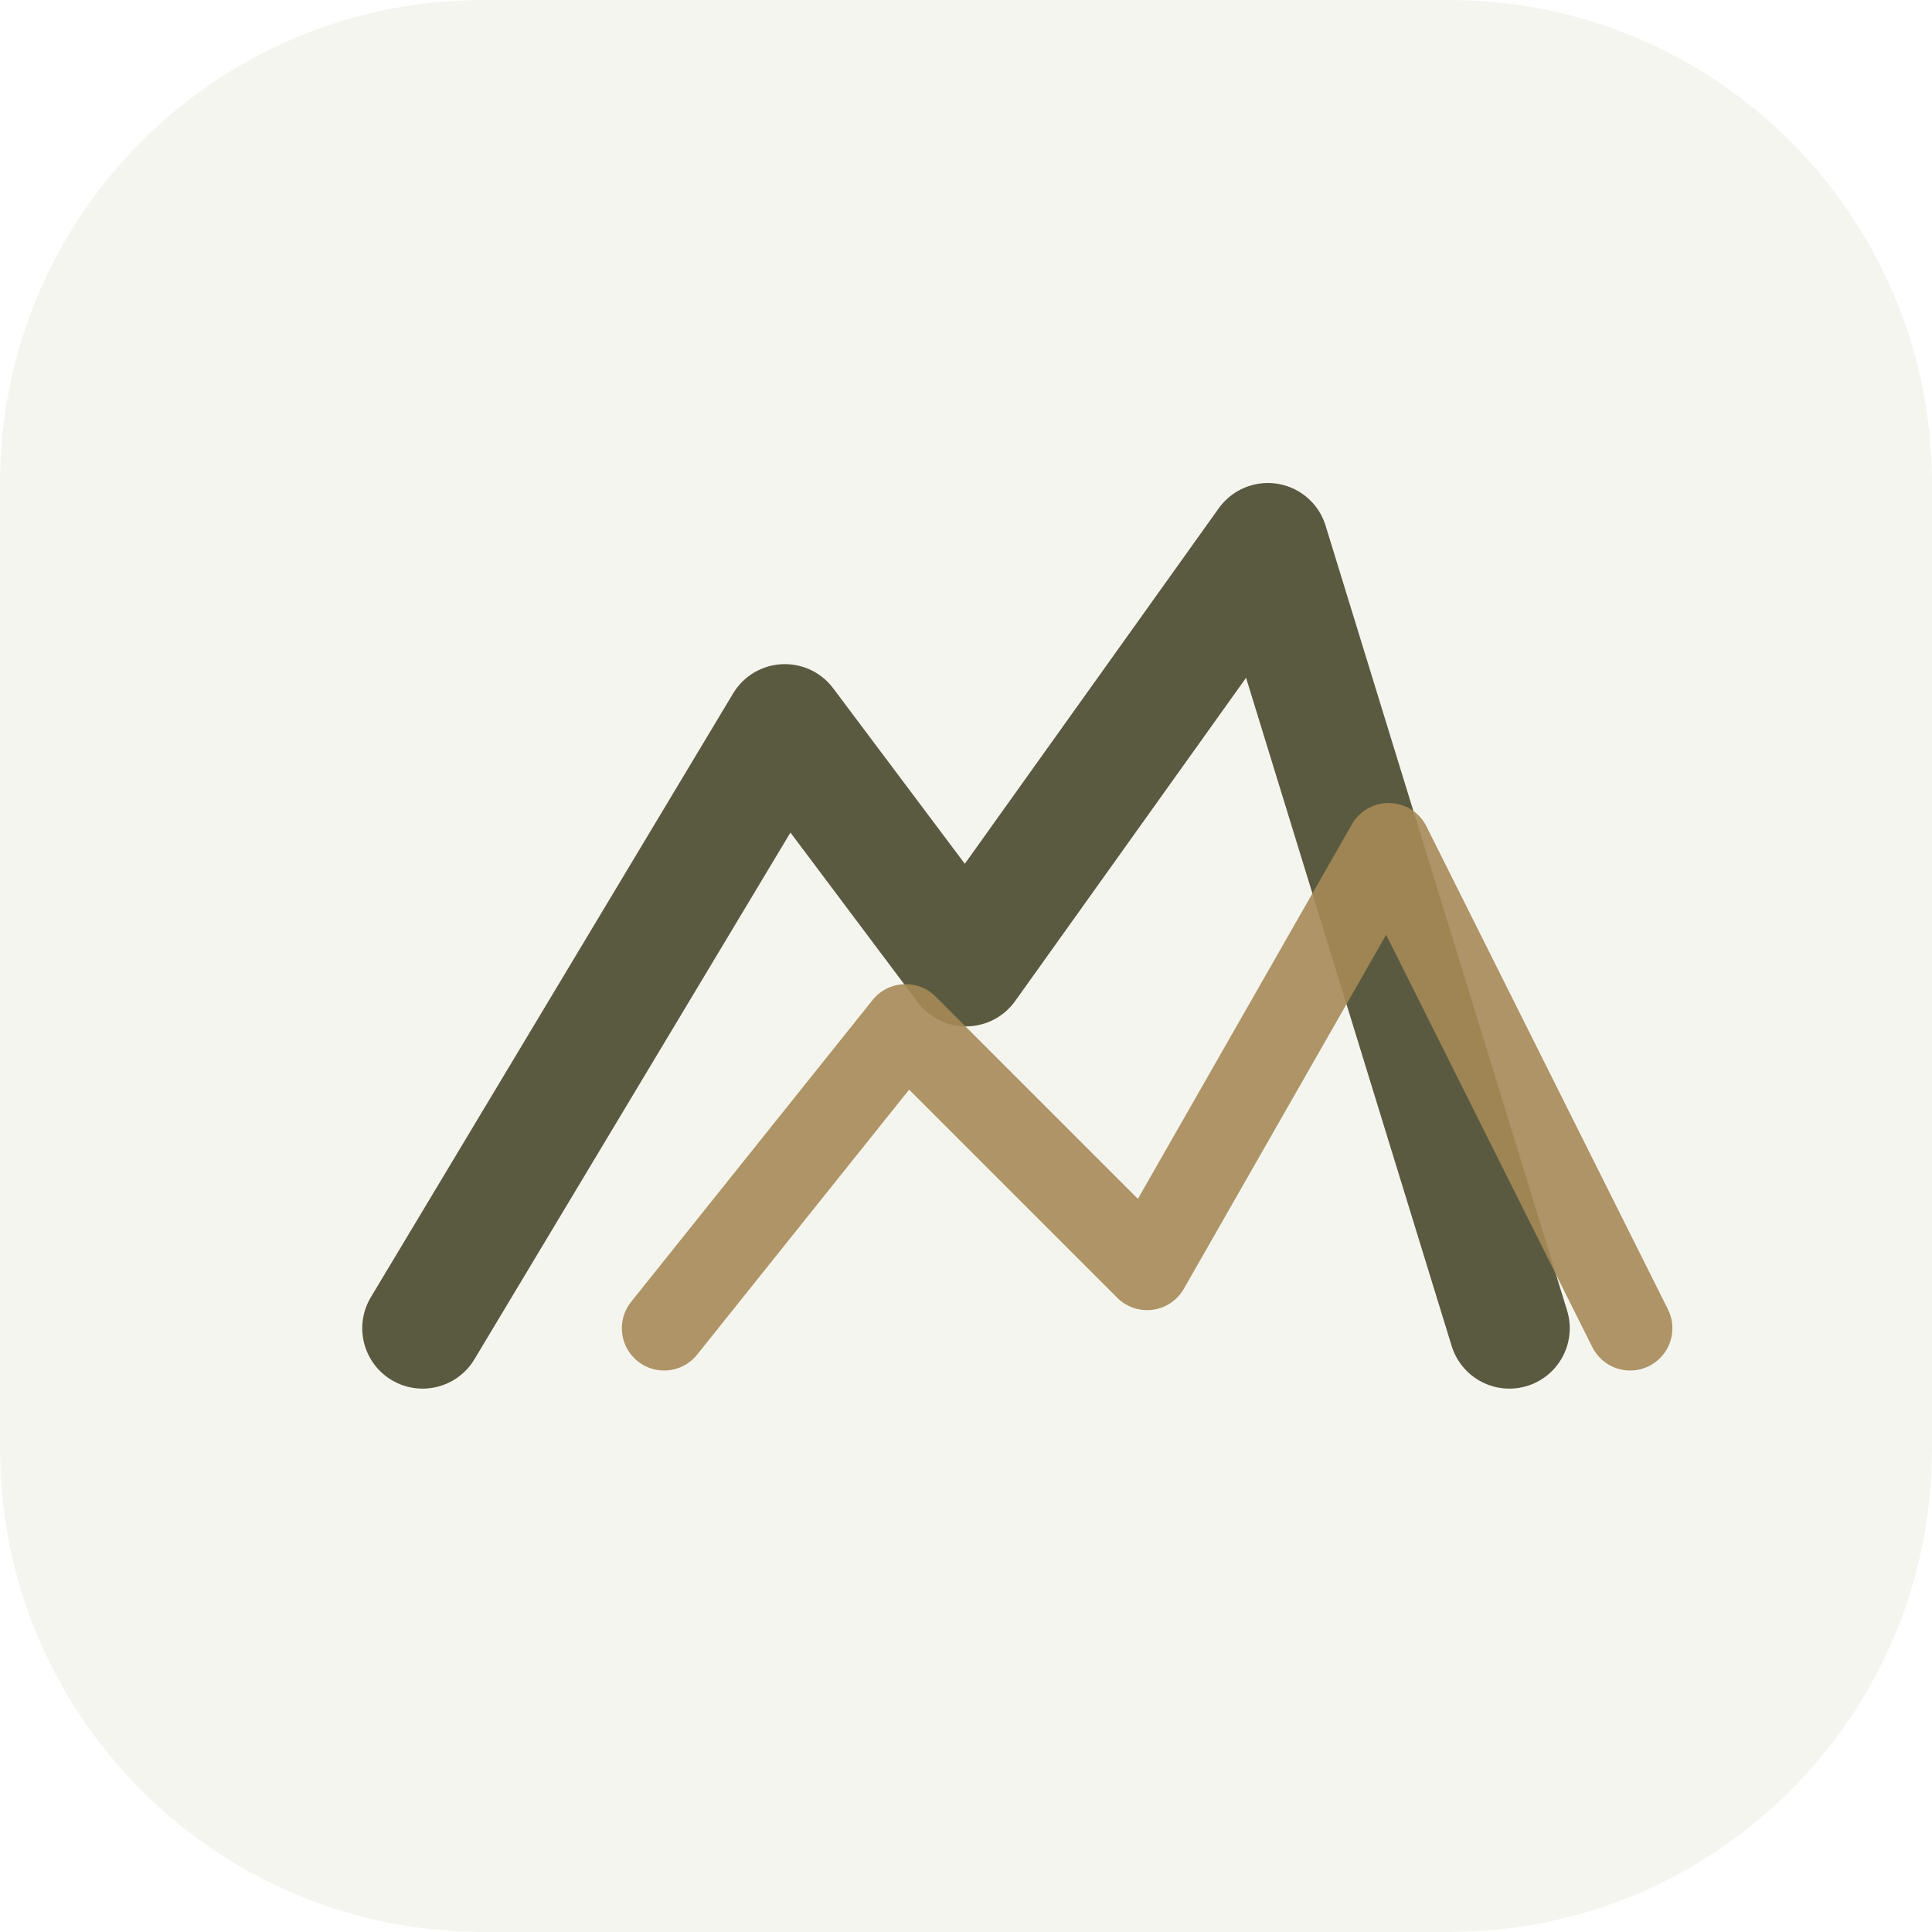
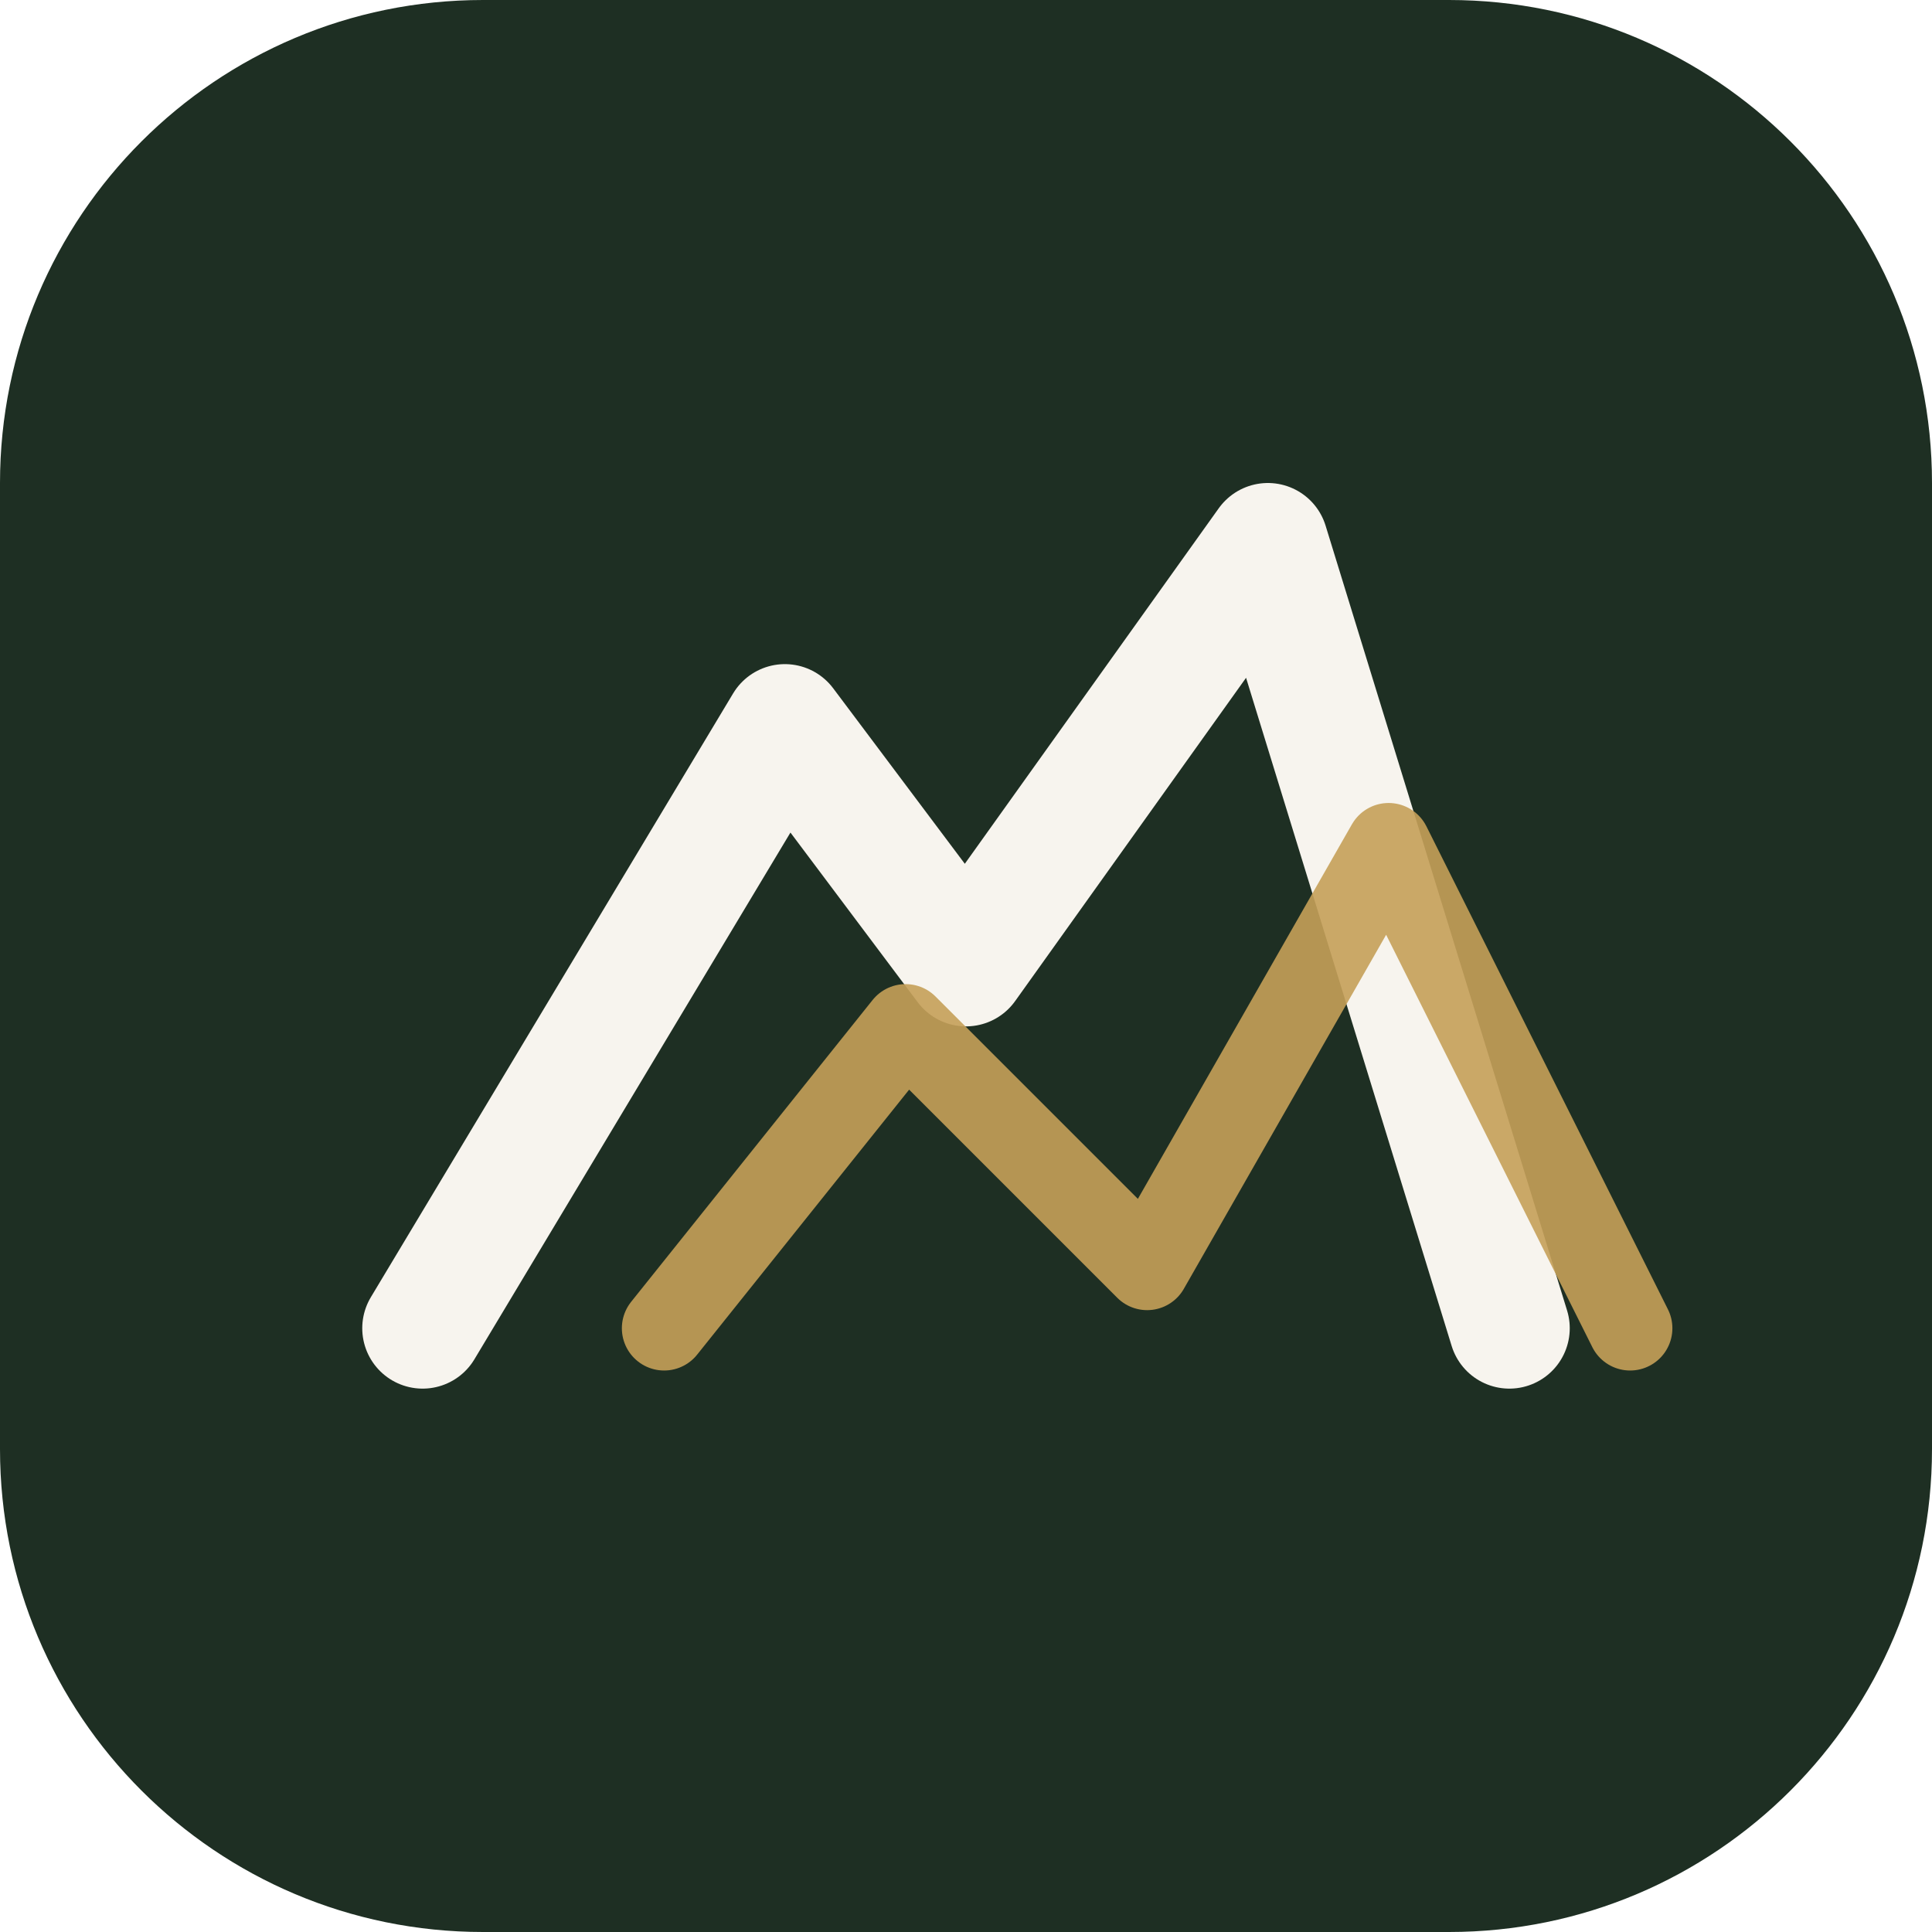
<svg xmlns="http://www.w3.org/2000/svg" viewBox="0 0 32 32" fill="none">
-   <rect width="32" height="32" rx="8" fill="#F5F5F0" />
-   <path d="M7 22L13 12L16 16L21 9L25 22" stroke="#5A5A40" stroke-width="2" stroke-linecap="round" stroke-linejoin="round" />
-   <path d="M11 22L15 17L19 21L23 14L27 22" stroke="#A68A56" stroke-width="1.4" stroke-linecap="round" stroke-linejoin="round" opacity="0.9" />
+   <rect width="32" height="32" rx="8" fill="#1E2F23" />
+   <path d="M7 22L13 12L16 16L21 9L25 22" stroke="#F7F4EE" stroke-width="2" stroke-linecap="round" stroke-linejoin="round" />
+   <path d="M11 22L15 17L19 21L23 14L27 22" stroke="#C5A059" stroke-width="1.4" stroke-linecap="round" stroke-linejoin="round" opacity="0.9" />
</svg>
